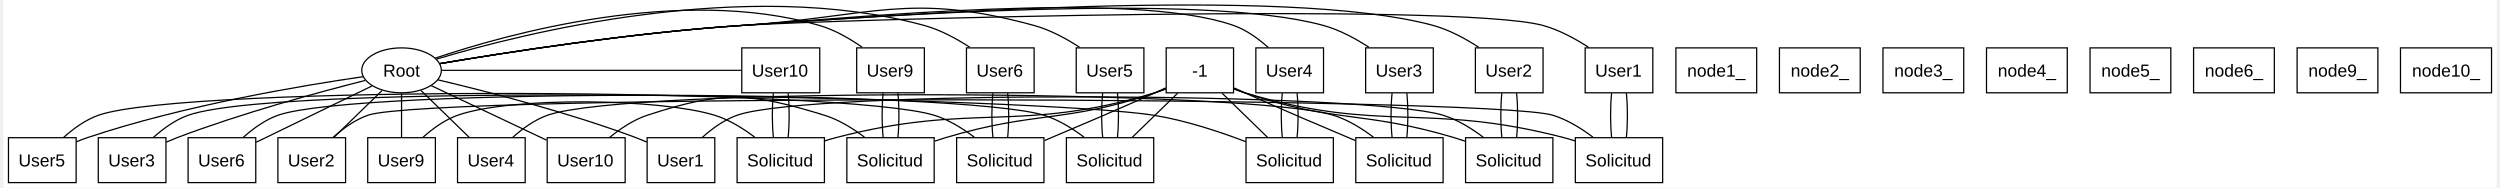
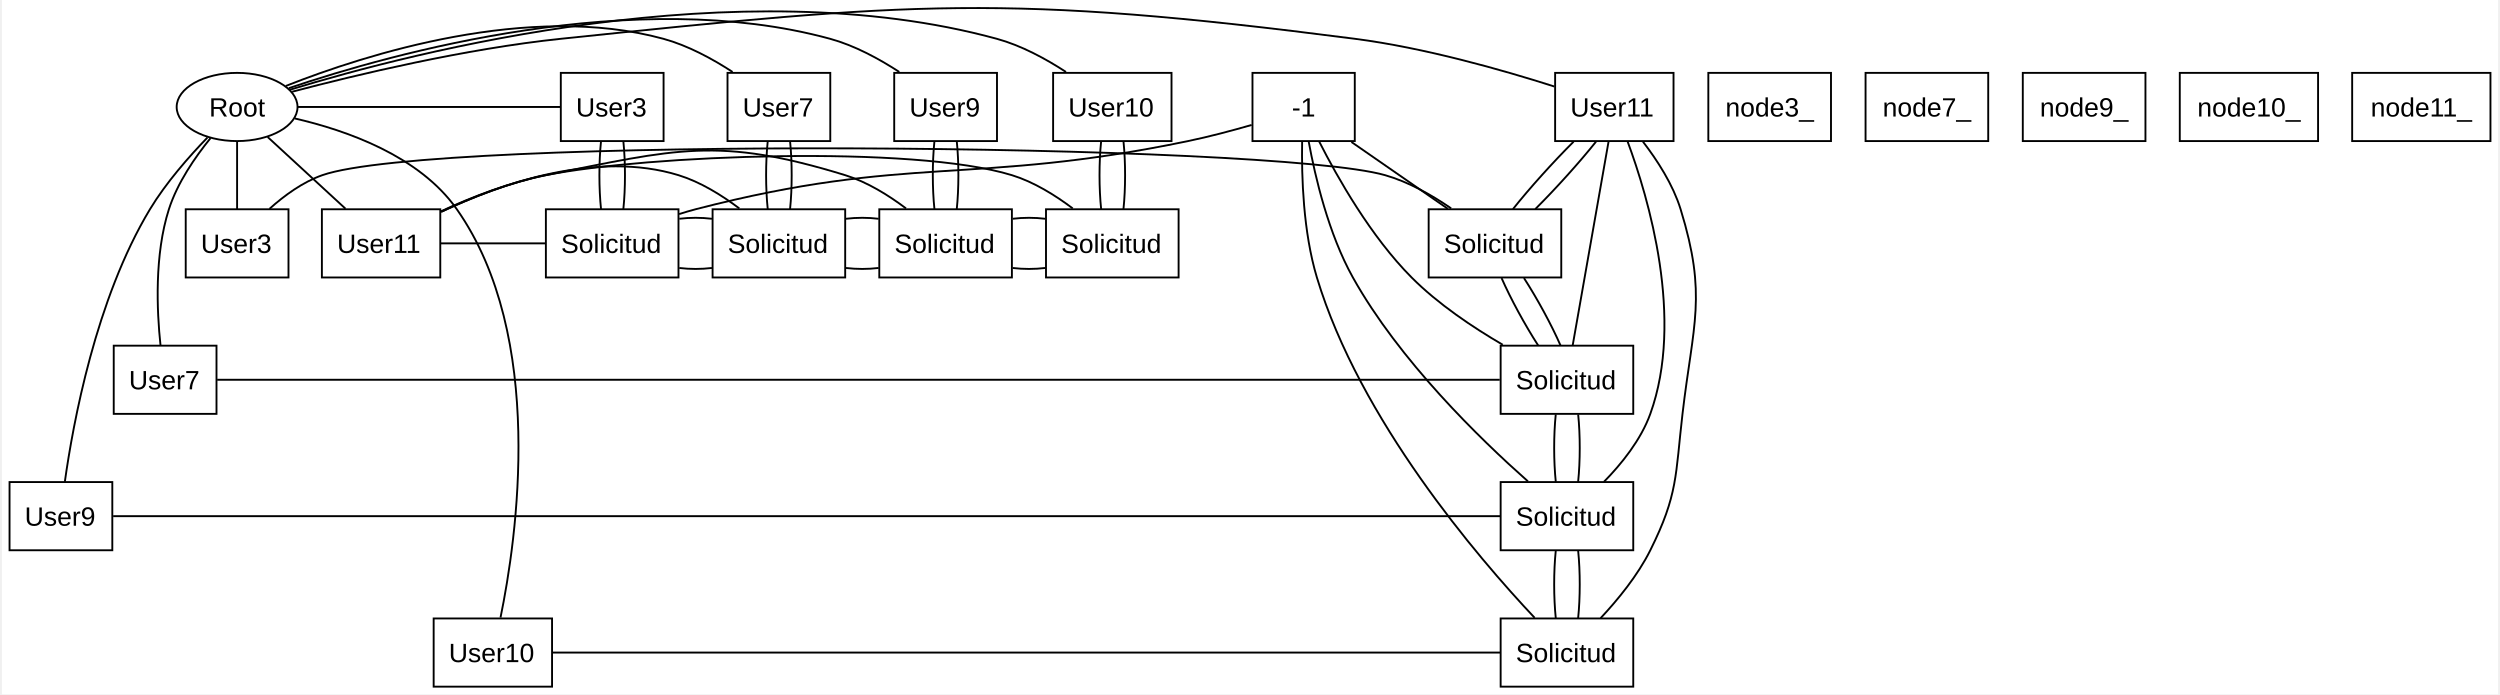
- <svg xmlns="http://www.w3.org/2000/svg" width="1999pt" height="150pt" viewBox="0.00 0.00 1998.62 150.39">
-   <g id="graph0" class="graph" transform="scale(1 1) rotate(0) translate(4 146.39)">
-     <polygon fill="white" stroke="none" points="-4,4 -4,-146.39 1994.62,-146.39 1994.62,4 -4,4" />
+ <svg xmlns="http://www.w3.org/2000/svg" width="1318pt" height="366pt" viewBox="0.00 0.00 1317.62 366.47">
+   <g id="graph0" class="graph" transform="scale(1 1) rotate(0) translate(4 362.47)">
+     <polygon fill="white" stroke="none" points="-4,4 -4,-362.47 1313.62,-362.47 1313.62,4 -4,4" />
    <g id="node1" class="node">
-       <ellipse fill="none" stroke="black" cx="315.12" cy="-90" rx="31.9" ry="18" />
-       <text text-anchor="middle" x="315.12" y="-84.95" font-family="Arial" font-size="14.00">Root</text>
+       <ellipse fill="none" stroke="black" cx="120.12" cy="-306" rx="31.9" ry="18" />
+       <text text-anchor="middle" x="120.12" y="-300.95" font-family="Arial" font-size="14.00">Root</text>
    </g>
    <g id="node2" class="node">
-       <polygon fill="none" stroke="black" points="1318.25,-108 1264,-108 1264,-72 1318.25,-72 1318.25,-108" />
-       <text text-anchor="start" x="1272" y="-84.95" font-family="Arial" font-size="14.00">User1</text>
+       <polygon fill="none" stroke="black" points="345.25,-324 291,-324 291,-288 345.25,-288 345.25,-324" />
+       <text text-anchor="start" x="299" y="-300.95" font-family="Arial" font-size="14.00">User3</text>
    </g>
    <g id="edge1" class="edge">
-       <path fill="none" stroke="black" d="M345.7,-95.37C396.05,-103.9 499.64,-120.19 588.12,-126 659.31,-130.67 1161.31,-144.79 1230.12,-126 1243.06,-122.47 1256.03,-115.42 1266.67,-108.49" />
+       <path fill="none" stroke="black" d="M152.22,-306C198.34,-306 244.46,-306 290.58,-306" />
    </g>
    <g id="node3" class="node">
-       <polygon fill="none" stroke="black" points="1230.25,-108 1176,-108 1176,-72 1230.25,-72 1230.25,-108" />
-       <text text-anchor="start" x="1184" y="-84.95" font-family="Arial" font-size="14.00">User2</text>
+       <polygon fill="none" stroke="black" points="433.25,-324 379,-324 379,-288 433.25,-288 433.25,-324" />
+       <text text-anchor="start" x="387" y="-300.95" font-family="Arial" font-size="14.00">User7</text>
    </g>
    <g id="edge2" class="edge">
-       <path fill="none" stroke="black" d="M345.7,-95.37C396.05,-103.9 499.64,-120.19 588.12,-126 710.97,-134.06 1023.36,-158.43 1142.12,-126 1155.06,-122.47 1168.03,-115.42 1178.67,-108.49" />
+       <path fill="none" stroke="black" d="M145.81,-317.09C188,-333.75 274.33,-361.33 345.12,-342 358.06,-338.47 371.03,-331.42 381.67,-324.49" />
    </g>
    <g id="node4" class="node">
-       <polygon fill="none" stroke="black" points="1142.25,-108 1088,-108 1088,-72 1142.25,-72 1142.25,-108" />
-       <text text-anchor="start" x="1096" y="-84.95" font-family="Arial" font-size="14.00">User3</text>
+       <polygon fill="none" stroke="black" points="521.25,-324 467,-324 467,-288 521.25,-288 521.25,-324" />
+       <text text-anchor="start" x="475" y="-300.95" font-family="Arial" font-size="14.00">User9</text>
    </g>
    <g id="edge3" class="edge">
-       <path fill="none" stroke="black" d="M345.7,-95.37C396.05,-103.9 499.64,-120.19 588.12,-126 691.46,-132.78 954.23,-153.28 1054.12,-126 1067.06,-122.47 1080.03,-115.42 1090.67,-108.49" />
+       <path fill="none" stroke="black" d="M147.44,-315.94C202.48,-334.5 330.23,-370.1 433.12,-342 446.06,-338.47 459.03,-331.42 469.67,-324.49" />
    </g>
    <g id="node5" class="node">
-       <polygon fill="none" stroke="black" points="1054.25,-108 1000,-108 1000,-72 1054.25,-72 1054.25,-108" />
-       <text text-anchor="start" x="1008" y="-84.95" font-family="Arial" font-size="14.00">User4</text>
+       <polygon fill="none" stroke="black" points="613.38,-324 550.88,-324 550.88,-288 613.38,-288 613.38,-324" />
+       <text text-anchor="start" x="558.88" y="-300.95" font-family="Arial" font-size="14.00">User10</text>
    </g>
    <g id="edge4" class="edge">
-       <path fill="none" stroke="black" d="M345.7,-95.37C396.05,-103.9 499.64,-120.19 588.12,-126 675.49,-131.74 899.51,-154.98 982.12,-126 992.51,-122.36 1002.28,-115.2 1010.04,-108.22" />
+       <path fill="none" stroke="black" d="M147.94,-315.09C213.99,-335.28 384.92,-379.19 521.12,-342 534.06,-338.47 547.03,-331.42 557.67,-324.49" />
    </g>
    <g id="node6" class="node">
-       <polygon fill="none" stroke="black" points="910.25,-108 856,-108 856,-72 910.25,-72 910.25,-108" />
-       <text text-anchor="start" x="864" y="-84.95" font-family="Arial" font-size="14.00">User5</text>
+       <polygon fill="none" stroke="black" points="878.38,-324 815.88,-324 815.88,-288 878.38,-288 878.38,-324" />
+       <text text-anchor="start" x="823.88" y="-300.95" font-family="Arial" font-size="14.00">User11</text>
    </g>
    <g id="edge5" class="edge">
-       <path fill="none" stroke="black" d="M345.7,-95.37C396.05,-103.9 499.64,-120.19 588.12,-126 691.9,-132.81 721.8,-153.4 822.12,-126 835.06,-122.47 848.03,-115.42 858.67,-108.49" />
+       <path fill="none" stroke="black" d="M149.18,-314.05C182.97,-322.95 240.58,-336.74 291.12,-342 476.35,-361.29 525.44,-365.86 710.12,-342 746.95,-337.24 788,-325.57 815.48,-316.8" />
    </g>
    <g id="node7" class="node">
-       <polygon fill="none" stroke="black" points="822.25,-108 768,-108 768,-72 822.25,-72 822.25,-108" />
-       <text text-anchor="start" x="776" y="-84.95" font-family="Arial" font-size="14.00">User6</text>
+       <polygon fill="none" stroke="black" points="147.25,-252 93,-252 93,-216 147.25,-216 147.25,-252" />
+       <text text-anchor="start" x="101" y="-228.95" font-family="Arial" font-size="14.00">User3</text>
    </g>
    <g id="edge6" class="edge">
-       <path fill="none" stroke="black" d="M343.18,-99.01C411.46,-119.53 591.15,-165.04 734.12,-126 747.06,-122.47 760.03,-115.42 770.67,-108.49" />
+       <path fill="none" stroke="black" d="M120.12,-287.7C120.12,-276.85 120.12,-262.92 120.12,-252.1" />
    </g>
    <g id="node8" class="node">
-       <polygon fill="none" stroke="black" points="734.25,-108 680,-108 680,-72 734.25,-72 734.25,-108" />
-       <text text-anchor="start" x="688" y="-84.95" font-family="Arial" font-size="14.00">User9</text>
+       <polygon fill="none" stroke="black" points="109.25,-180 55,-180 55,-144 109.25,-144 109.25,-180" />
+       <text text-anchor="start" x="63" y="-156.95" font-family="Arial" font-size="14.00">User7</text>
    </g>
    <g id="edge7" class="edge">
-       <path fill="none" stroke="black" d="M342.23,-99.81C400.02,-119.25 539.15,-158.11 650.12,-126 662.38,-122.45 674.53,-115.4 684.45,-108.47" />
+       <path fill="none" stroke="black" d="M106.12,-289.59C98.03,-279.64 88.6,-265.98 84.12,-252 76.45,-228.01 77.74,-198.48 79.69,-180.2" />
    </g>
    <g id="node9" class="node">
-       <polygon fill="none" stroke="black" points="650.38,-108 587.88,-108 587.88,-72 650.38,-72 650.38,-108" />
-       <text text-anchor="start" x="595.88" y="-84.95" font-family="Arial" font-size="14.00">User10</text>
+       <polygon fill="none" stroke="black" points="54.25,-108 0,-108 0,-72 54.25,-72 54.25,-108" />
+       <text text-anchor="start" x="8" y="-84.95" font-family="Arial" font-size="14.00">User9</text>
    </g>
    <g id="edge8" class="edge">
-       <path fill="none" stroke="black" d="M347.48,-90C427.51,-90 507.53,-90 587.56,-90" />
+       <path fill="none" stroke="black" d="M104.49,-289.89C94.77,-279.85 82.56,-265.98 74.12,-252 45.55,-204.63 33.5,-138.89 29.19,-108.14" />
    </g>
    <g id="node10" class="node">
-       <polygon fill="none" stroke="black" points="566.25,-36 512,-36 512,0 566.25,0 566.25,-36" />
-       <text text-anchor="start" x="520" y="-12.95" font-family="Arial" font-size="14.00">User1</text>
+       <polygon fill="none" stroke="black" points="286.38,-36 223.88,-36 223.88,0 286.38,0 286.38,-36" />
+       <text text-anchor="start" x="231.88" y="-12.95" font-family="Arial" font-size="14.00">User10</text>
    </g>
    <g id="edge9" class="edge">
-       <path fill="none" stroke="black" d="M344.27,-82.38C381.64,-73.53 448.18,-56.56 503.12,-36 505.97,-34.93 508.91,-33.73 511.81,-32.47" />
+       <path fill="none" stroke="black" d="M150.58,-299.94C177.8,-293.68 216.35,-280.18 236.12,-252 283.33,-184.72 267.74,-78.09 259.17,-36.46" />
    </g>
    <g id="node11" class="node">
-       <polygon fill="none" stroke="black" points="270.25,-36 216,-36 216,0 270.25,0 270.25,-36" />
-       <text text-anchor="start" x="224" y="-12.95" font-family="Arial" font-size="14.00">User2</text>
+       <polygon fill="none" stroke="black" points="227.38,-252 164.88,-252 164.88,-216 227.38,-216 227.38,-252" />
+       <text text-anchor="start" x="172.88" y="-228.95" font-family="Arial" font-size="14.00">User11</text>
    </g>
    <g id="edge10" class="edge">
-       <path fill="none" stroke="black" d="M299.5,-73.81C288.17,-62.79 272.82,-47.87 261,-36.38" />
+       <path fill="none" stroke="black" d="M136.24,-290.15C148.27,-279.08 164.73,-263.92 177.35,-252.29" />
+     </g>
+     <g id="node21" class="node">
+       <polygon fill="none" stroke="black" points="353.12,-252 283.12,-252 283.12,-216 353.12,-216 353.12,-252" />
+       <text text-anchor="start" x="291.12" y="-228.95" font-family="Arial" font-size="14.00">Solicitud</text>
+     </g>
+     <g id="edge30" class="edge">
+       <path fill="none" stroke="black" d="M312.21,-287.7C311.09,-276.85 311.1,-262.92 312.23,-252.1" />
+     </g>
+     <g id="edge34" class="edge">
+       <path fill="none" stroke="black" d="M324.04,-287.7C325.16,-276.85 325.15,-262.92 324.02,-252.1" />
+     </g>
+     <g id="node23" class="node">
+       <polygon fill="none" stroke="black" points="441.12,-252 371.12,-252 371.12,-216 441.12,-216 441.12,-252" />
+       <text text-anchor="start" x="379.12" y="-228.95" font-family="Arial" font-size="14.00">Solicitud</text>
+     </g>
+     <g id="edge35" class="edge">
+       <path fill="none" stroke="black" d="M400.21,-287.7C399.09,-276.85 399.1,-262.92 400.23,-252.1" />
+     </g>
+     <g id="edge39" class="edge">
+       <path fill="none" stroke="black" d="M412.04,-287.7C413.16,-276.85 413.15,-262.92 412.02,-252.1" />
+     </g>
+     <g id="node24" class="node">
+       <polygon fill="none" stroke="black" points="529.12,-252 459.12,-252 459.12,-216 529.12,-216 529.12,-252" />
+       <text text-anchor="start" x="467.12" y="-228.95" font-family="Arial" font-size="14.00">Solicitud</text>
+     </g>
+     <g id="edge40" class="edge">
+       <path fill="none" stroke="black" d="M488.21,-287.7C487.09,-276.85 487.1,-262.92 488.23,-252.1" />
+     </g>
+     <g id="edge44" class="edge">
+       <path fill="none" stroke="black" d="M500.04,-287.7C501.16,-276.85 501.15,-262.92 500.02,-252.1" />
+     </g>
+     <g id="node25" class="node">
+       <polygon fill="none" stroke="black" points="617.12,-252 547.12,-252 547.12,-216 617.12,-216 617.12,-252" />
+       <text text-anchor="start" x="555.12" y="-228.95" font-family="Arial" font-size="14.00">Solicitud</text>
+     </g>
+     <g id="edge45" class="edge">
+       <path fill="none" stroke="black" d="M576.21,-287.7C575.09,-276.85 575.1,-262.92 576.23,-252.1" />
+     </g>
+     <g id="edge48" class="edge">
+       <path fill="none" stroke="black" d="M588.04,-287.7C589.16,-276.85 589.15,-262.92 588.02,-252.1" />
    </g>
    <g id="node12" class="node">
-       <polygon fill="none" stroke="black" points="126.25,-36 72,-36 72,0 126.25,0 126.25,-36" />
-       <text text-anchor="start" x="80" y="-12.95" font-family="Arial" font-size="14.00">User3</text>
+       <polygon fill="none" stroke="black" points="819.12,-252 749.12,-252 749.12,-216 819.12,-216 819.12,-252" />
+       <text text-anchor="start" x="757.12" y="-228.95" font-family="Arial" font-size="14.00">Solicitud</text>
    </g>
    <g id="edge11" class="edge">
-       <path fill="none" stroke="black" d="M285.99,-81.91C250.01,-72.81 187.19,-55.82 135.12,-36 132.28,-34.92 129.35,-33.71 126.45,-32.44" />
+       <path fill="none" stroke="black" d="M825.64,-287.7C814.75,-276.85 802.22,-262.92 793.62,-252.1" />
+     </g>
+     <g id="edge15" class="edge">
+       <path fill="none" stroke="black" d="M837.47,-287.7C828.82,-276.85 816.28,-262.92 805.41,-252.1" />
    </g>
    <g id="node13" class="node">
-       <polygon fill="none" stroke="black" points="414.25,-36 360,-36 360,0 414.25,0 414.25,-36" />
-       <text text-anchor="start" x="368" y="-12.95" font-family="Arial" font-size="14.00">User4</text>
+       <polygon fill="none" stroke="black" points="857.12,-180 787.12,-180 787.12,-144 857.12,-144 857.12,-180" />
+       <text text-anchor="start" x="795.12" y="-156.95" font-family="Arial" font-size="14.00">Solicitud</text>
+     </g>
+     <g id="edge20" class="edge">
+       <path fill="none" stroke="black" d="M844.06,-287.59C839.24,-260.19 829.93,-207.32 825.14,-180.11" />
+     </g>
+     <g id="node16" class="node">
+       <polygon fill="none" stroke="black" points="857.12,-108 787.12,-108 787.12,-72 857.12,-72 857.12,-108" />
+       <text text-anchor="start" x="795.12" y="-84.95" font-family="Arial" font-size="14.00">Solicitud</text>
+     </g>
+     <g id="edge25" class="edge">
+       <path fill="none" stroke="black" d="M854.06,-287.97C865.22,-257.94 884.19,-194.03 866.12,-144 861.17,-130.28 850.95,-117.6 841.6,-108.08" />
+     </g>
+     <g id="node18" class="node">
+       <polygon fill="none" stroke="black" points="857.12,-36 787.12,-36 787.12,0 857.12,0 857.12,-36" />
+       <text text-anchor="start" x="795.12" y="-12.95" font-family="Arial" font-size="14.00">Solicitud</text>
+     </g>
+     <g id="edge29" class="edge">
+       <path fill="none" stroke="black" d="M862.24,-287.68C869.76,-277.91 878.1,-265.07 882.12,-252 896.25,-206.12 888.68,-191.68 883.12,-144 879.32,-111.34 880.79,-101.43 866.12,-72 859.51,-58.73 848.98,-45.88 839.88,-36.16" />
+     </g>
+     <g id="edge14" class="edge">
+       <path fill="none" stroke="black" d="M137.21,-252.22C144.97,-259.2 154.74,-266.36 165.12,-270 223.94,-290.63 666.18,-287.09 726.12,-270 738.55,-266.46 750.91,-259.41 761,-252.47" />
+     </g>
+     <g id="edge19" class="edge">
+       <path fill="none" stroke="black" d="M109.59,-162C335.27,-162 560.95,-162 786.64,-162" />
+     </g>
+     <g id="edge24" class="edge">
+       <path fill="none" stroke="black" d="M54.69,-90C298.76,-90 542.83,-90 786.9,-90" />
+     </g>
+     <g id="edge28" class="edge">
+       <path fill="none" stroke="black" d="M286.69,-18C453.4,-18 620.12,-18 786.83,-18" />
+     </g>
+     <g id="edge33" class="edge">
+       <path fill="none" stroke="black" d="M227.58,-234C245.97,-234 264.36,-234 282.76,-234" />
+     </g>
+     <g id="edge38" class="edge">
+       <path fill="none" stroke="black" d="M227.76,-250.94C259.72,-265.8 310.36,-283.15 353.12,-270 364.71,-266.44 376.04,-259.38 385.23,-252.45" />
+     </g>
+     <g id="edge43" class="edge">
+       <path fill="none" stroke="black" d="M227.81,-250.64C243.91,-258.16 264.05,-266.21 283.12,-270 352,-283.69 374,-290.64 441.12,-270 452.71,-266.44 464.04,-259.38 473.23,-252.45" />
+     </g>
+     <g id="edge47" class="edge">
+       <path fill="none" stroke="black" d="M227.81,-250.64C243.91,-258.16 264.05,-266.21 283.12,-270 336.74,-280.66 476.87,-286.07 529.12,-270 540.71,-266.44 552.04,-259.38 561.23,-252.45" />
    </g>
    <g id="edge12" class="edge">
-       <path fill="none" stroke="black" d="M330.75,-73.81C342.08,-62.79 357.43,-47.87 369.25,-36.38" />
+       <path fill="none" stroke="black" d="M787.6,-215.7C792.37,-204.85 799.94,-190.92 806.94,-180.1" />
+     </g>
+     <g id="edge16" class="edge">
+       <path fill="none" stroke="black" d="M799.43,-215.7C806.44,-204.85 814,-190.92 818.73,-180.1" />
+     </g>
+     <g id="edge17" class="edge">
+       <path fill="none" stroke="black" d="M816.21,-143.7C815.09,-132.85 815.1,-118.92 816.23,-108.1" />
+     </g>
+     <g id="edge21" class="edge">
+       <path fill="none" stroke="black" d="M828.04,-143.7C829.16,-132.85 829.15,-118.92 828.02,-108.1" />
    </g>
    <g id="node14" class="node">
-       <polygon fill="none" stroke="black" points="54.25,-36 0,-36 0,0 54.25,0 54.25,-36" />
-       <text text-anchor="start" x="8" y="-12.95" font-family="Arial" font-size="14.00">User5</text>
+       <polygon fill="none" stroke="black" points="961.5,-324 896.75,-324 896.75,-288 961.5,-288 961.5,-324" />
+       <text text-anchor="middle" x="929.12" y="-300.95" font-family="Arial" font-size="14.00">node3_</text>
+     </g>
+     <g id="node15" class="node">
+       <polygon fill="none" stroke="black" points="710.12,-324 656.12,-324 656.12,-288 710.12,-288 710.12,-324" />
+       <text text-anchor="middle" x="683.12" y="-300.95" font-family="Arial" font-size="14.00">-1</text>
    </g>
    <g id="edge13" class="edge">
-       <path fill="none" stroke="black" d="M284.26,-84.89C236.13,-77.95 140.68,-62.06 63.12,-36 60.24,-35.03 57.29,-33.89 54.37,-32.67" />
-     </g>
-     <g id="node15" class="node">
-       <polygon fill="none" stroke="black" points="198.25,-36 144,-36 144,0 198.25,0 198.25,-36" />
-       <text text-anchor="start" x="152" y="-12.95" font-family="Arial" font-size="14.00">User6</text>
-     </g>
-     <g id="edge14" class="edge">
-       <path fill="none" stroke="black" d="M291.35,-77.44C265.86,-65.05 225.47,-45.42 198.63,-32.37" />
-     </g>
-     <g id="node16" class="node">
-       <polygon fill="none" stroke="black" points="342.25,-36 288,-36 288,0 342.25,0 342.25,-36" />
-       <text text-anchor="start" x="296" y="-12.95" font-family="Arial" font-size="14.00">User9</text>
-     </g>
-     <g id="edge15" class="edge">
-       <path fill="none" stroke="black" d="M315.12,-71.7C315.12,-60.85 315.12,-46.92 315.12,-36.1" />
+       <path fill="none" stroke="black" d="M708.35,-287.52C723.89,-276.74 743.74,-262.99 759.22,-252.26" />
+     </g>
+     <g id="edge18" class="edge">
+       <path fill="none" stroke="black" d="M691.34,-287.74C701.05,-268.6 718.63,-237.58 740.12,-216 754.12,-201.95 772.45,-189.67 788.23,-180.48" />
+     </g>
+     <g id="edge23" class="edge">
+       <path fill="none" stroke="black" d="M685.8,-287.71C689.2,-269.09 696.25,-239.04 709.12,-216 733.67,-172.08 776.24,-130.75 801.54,-108.36" />
+     </g>
+     <g id="edge27" class="edge">
+       <path fill="none" stroke="black" d="M682.33,-287.54C682,-269.29 682.88,-240.04 690.12,-216 712.76,-140.91 774.8,-68.49 805.07,-36.34" />
+     </g>
+     <g id="edge31" class="edge">
+       <path fill="none" stroke="black" d="M655.68,-296.51C645.25,-293.5 633.21,-290.3 622.12,-288 507.9,-264.29 475.07,-281.22 362.12,-252 359.27,-251.26 356.35,-250.39 353.44,-249.45" />
+     </g>
+     <g id="edge22" class="edge">
+       <path fill="none" stroke="black" d="M816.21,-71.7C815.09,-60.85 815.1,-46.92 816.23,-36.1" />
+     </g>
+     <g id="edge26" class="edge">
+       <path fill="none" stroke="black" d="M828.04,-71.7C829.16,-60.85 829.15,-46.92 828.02,-36.1" />
    </g>
    <g id="node17" class="node">
-       <polygon fill="none" stroke="black" points="494.38,-36 431.88,-36 431.88,0 494.38,0 494.38,-36" />
-       <text text-anchor="start" x="439.88" y="-12.95" font-family="Arial" font-size="14.00">User10</text>
-     </g>
-     <g id="edge16" class="edge">
-       <path fill="none" stroke="black" d="M338.9,-77.75C363.99,-65.89 403.65,-47.13 431.39,-34.01" />
-     </g>
-     <g id="node21" class="node">
-       <polygon fill="none" stroke="black" points="1326.12,-36 1256.12,-36 1256.12,0 1326.12,0 1326.12,-36" />
-       <text text-anchor="start" x="1264.12" y="-12.95" font-family="Arial" font-size="14.00">Solicitud</text>
-     </g>
-     <g id="edge21" class="edge">
-       <path fill="none" stroke="black" d="M1285.21,-71.7C1284.09,-60.85 1284.1,-46.92 1285.23,-36.1" />
-     </g>
-     <g id="edge24" class="edge">
-       <path fill="none" stroke="black" d="M1297.04,-71.7C1298.16,-60.85 1298.15,-46.92 1297.02,-36.1" />
-     </g>
-     <g id="node18" class="node">
-       <polygon fill="none" stroke="black" points="1238.12,-36 1168.12,-36 1168.12,0 1238.12,0 1238.12,-36" />
-       <text text-anchor="start" x="1176.12" y="-12.95" font-family="Arial" font-size="14.00">Solicitud</text>
-     </g>
-     <g id="edge17" class="edge">
-       <path fill="none" stroke="black" d="M1197.21,-71.7C1196.09,-60.85 1196.1,-46.92 1197.23,-36.1" />
-     </g>
-     <g id="edge20" class="edge">
-       <path fill="none" stroke="black" d="M1209.04,-71.7C1210.16,-60.85 1210.15,-46.92 1209.02,-36.1" />
-     </g>
-     <g id="node25" class="node">
-       <polygon fill="none" stroke="black" points="1150.12,-36 1080.12,-36 1080.12,0 1150.12,0 1150.12,-36" />
-       <text text-anchor="start" x="1088.12" y="-12.95" font-family="Arial" font-size="14.00">Solicitud</text>
-     </g>
-     <g id="edge29" class="edge">
-       <path fill="none" stroke="black" d="M1109.21,-71.7C1108.09,-60.85 1108.1,-46.92 1109.23,-36.1" />
+       <polygon fill="none" stroke="black" points="1044.5,-324 979.75,-324 979.75,-288 1044.5,-288 1044.5,-324" />
+       <text text-anchor="middle" x="1012.12" y="-300.95" font-family="Arial" font-size="14.00">node7_</text>
+     </g>
+     <g id="node19" class="node">
+       <polygon fill="none" stroke="black" points="1127.5,-324 1062.75,-324 1062.75,-288 1127.5,-288 1127.5,-324" />
+       <text text-anchor="middle" x="1095.12" y="-300.95" font-family="Arial" font-size="14.00">node9_</text>
+     </g>
+     <g id="node20" class="node">
+       <polygon fill="none" stroke="black" points="1218.62,-324 1145.62,-324 1145.62,-288 1218.62,-288 1218.62,-324" />
+       <text text-anchor="middle" x="1182.12" y="-300.95" font-family="Arial" font-size="14.00">node10_</text>
    </g>
    <g id="edge32" class="edge">
-       <path fill="none" stroke="black" d="M1121.04,-71.7C1122.16,-60.85 1122.15,-46.92 1121.02,-36.1" />
-     </g>
-     <g id="node23" class="node">
-       <polygon fill="none" stroke="black" points="1062.12,-36 992.12,-36 992.12,0 1062.12,0 1062.12,-36" />
-       <text text-anchor="start" x="1000.12" y="-12.95" font-family="Arial" font-size="14.00">Solicitud</text>
-     </g>
-     <g id="edge25" class="edge">
-       <path fill="none" stroke="black" d="M1021.21,-71.7C1020.09,-60.85 1020.1,-46.92 1021.23,-36.1" />
-     </g>
-     <g id="edge28" class="edge">
-       <path fill="none" stroke="black" d="M1033.04,-71.7C1034.16,-60.85 1034.15,-46.92 1033.02,-36.1" />
-     </g>
-     <g id="node29" class="node">
-       <polygon fill="none" stroke="black" points="918.12,-36 848.12,-36 848.12,0 918.12,0 918.12,-36" />
-       <text text-anchor="start" x="856.12" y="-12.95" font-family="Arial" font-size="14.00">Solicitud</text>
+       <path fill="none" stroke="black" d="M353.53,-221.01C359.28,-220.33 365.04,-220.33 370.79,-221.02" />
+     </g>
+     <g id="edge36" class="edge">
+       <path fill="none" stroke="black" d="M353.53,-246.99C359.28,-247.67 365.04,-247.67 370.79,-246.98" />
+     </g>
+     <g id="node22" class="node">
+       <polygon fill="none" stroke="black" points="1309.62,-324 1236.62,-324 1236.62,-288 1309.62,-288 1309.62,-324" />
+       <text text-anchor="middle" x="1273.12" y="-300.95" font-family="Arial" font-size="14.00">node11_</text>
    </g>
    <g id="edge37" class="edge">
-       <path fill="none" stroke="black" d="M877.21,-71.7C876.09,-60.85 876.1,-46.92 877.23,-36.1" />
-     </g>
-     <g id="edge40" class="edge">
-       <path fill="none" stroke="black" d="M889.04,-71.7C890.16,-60.85 890.15,-46.92 889.02,-36.1" />
-     </g>
-     <g id="node27" class="node">
-       <polygon fill="none" stroke="black" points="830.12,-36 760.12,-36 760.12,0 830.12,0 830.12,-36" />
-       <text text-anchor="start" x="768.12" y="-12.95" font-family="Arial" font-size="14.00">Solicitud</text>
-     </g>
-     <g id="edge33" class="edge">
-       <path fill="none" stroke="black" d="M789.21,-71.7C788.09,-60.85 788.1,-46.92 789.23,-36.1" />
-     </g>
-     <g id="edge36" class="edge">
-       <path fill="none" stroke="black" d="M801.04,-71.7C802.16,-60.85 802.15,-46.92 801.02,-36.1" />
-     </g>
-     <g id="node33" class="node">
-       <polygon fill="none" stroke="black" points="742.12,-36 672.12,-36 672.12,0 742.12,0 742.12,-36" />
-       <text text-anchor="start" x="680.12" y="-12.95" font-family="Arial" font-size="14.00">Solicitud</text>
-     </g>
-     <g id="edge45" class="edge">
-       <path fill="none" stroke="black" d="M701.21,-71.7C700.09,-60.85 700.1,-46.92 701.23,-36.1" />
-     </g>
-     <g id="edge48" class="edge">
-       <path fill="none" stroke="black" d="M713.04,-71.7C714.16,-60.85 714.15,-46.92 713.02,-36.1" />
-     </g>
-     <g id="node31" class="node">
-       <polygon fill="none" stroke="black" points="654.12,-36 584.12,-36 584.12,0 654.12,0 654.12,-36" />
-       <text text-anchor="start" x="592.12" y="-12.95" font-family="Arial" font-size="14.00">Solicitud</text>
+       <path fill="none" stroke="black" d="M441.53,-221.01C447.28,-220.33 453.04,-220.33 458.79,-221.02" />
    </g>
    <g id="edge41" class="edge">
-       <path fill="none" stroke="black" d="M613.21,-71.7C612.09,-60.85 612.1,-46.92 613.23,-36.1" />
-     </g>
-     <g id="edge44" class="edge">
-       <path fill="none" stroke="black" d="M625.04,-71.7C626.16,-60.85 626.15,-46.92 625.02,-36.1" />
-     </g>
-     <g id="edge19" class="edge">
-       <path fill="none" stroke="black" d="M556.21,-36.22C563.97,-43.2 573.74,-50.36 584.12,-54 643.47,-74.82 1090.01,-72.48 1150.12,-54 1161.71,-50.44 1173.04,-43.38 1182.23,-36.45" />
-     </g>
-     <g id="edge23" class="edge">
-       <path fill="none" stroke="black" d="M260.21,-36.22C267.97,-43.2 277.74,-50.36 288.12,-54 337.93,-71.47 1187.68,-69.51 1238.12,-54 1249.71,-50.44 1261.04,-43.38 1270.23,-36.45" />
-     </g>
-     <g id="edge27" class="edge">
-       <path fill="none" stroke="black" d="M116.21,-36.22C123.97,-43.2 133.74,-50.36 144.12,-54 225.28,-82.47 833.22,-67.66 918.12,-54 943.51,-49.92 970.99,-40.81 992,-32.77" />
-     </g>
-     <g id="edge31" class="edge">
-       <path fill="none" stroke="black" d="M404.21,-36.22C411.97,-43.2 421.74,-50.36 432.12,-54 498.18,-77.17 995.22,-74.57 1062.12,-54 1073.71,-50.44 1085.04,-43.38 1094.23,-36.45" />
-     </g>
-     <g id="edge35" class="edge">
-       <path fill="none" stroke="black" d="M44.21,-36.22C51.97,-43.2 61.74,-50.36 72.12,-54 142.37,-78.64 670.97,-75.88 742.12,-54 753.71,-50.44 765.04,-43.38 774.23,-36.45" />
-     </g>
-     <g id="edge39" class="edge">
-       <path fill="none" stroke="black" d="M188.21,-36.22C195.97,-43.2 205.74,-50.36 216.12,-54 280.5,-76.58 764.92,-74.05 830.12,-54 841.71,-50.44 853.04,-43.38 862.23,-36.45" />
-     </g>
-     <g id="edge43" class="edge">
-       <path fill="none" stroke="black" d="M332.21,-36.22C339.97,-43.2 349.74,-50.36 360.12,-54 403.32,-69.15 522.37,-67.46 566.12,-54 577.71,-50.44 589.04,-43.38 598.23,-36.45" />
-     </g>
-     <g id="edge47" class="edge">
-       <path fill="none" stroke="black" d="M481.99,-36.24C490.49,-43.23 501.09,-50.38 512.12,-54 572.1,-73.66 593.8,-72.55 654.12,-54 665.71,-50.44 677.04,-43.38 686.23,-36.45" />
-     </g>
-     <g id="node19" class="node">
-       <polygon fill="none" stroke="black" points="1401.5,-108 1336.75,-108 1336.75,-72 1401.5,-72 1401.5,-108" />
-       <text text-anchor="middle" x="1369.12" y="-84.95" font-family="Arial" font-size="14.00">node1_</text>
-     </g>
-     <g id="node20" class="node">
-       <polygon fill="none" stroke="black" points="982.12,-108 928.12,-108 928.12,-72 982.12,-72 982.12,-108" />
-       <text text-anchor="middle" x="955.12" y="-84.95" font-family="Arial" font-size="14.00">-1</text>
-     </g>
-     <g id="edge18" class="edge">
-       <path fill="none" stroke="black" d="M982.37,-75.34C985.29,-74.12 988.24,-72.97 991.12,-72 1063.46,-47.53 1085.95,-57.83 1159.12,-36 1161.95,-35.16 1164.85,-34.22 1167.75,-33.22" />
-     </g>
-     <g id="edge22" class="edge">
-       <path fill="none" stroke="black" d="M982.31,-75.13C985.24,-73.94 988.21,-72.87 991.12,-72 1101.21,-39.1 1135.92,-64.89 1247.12,-36 1249.98,-35.26 1252.9,-34.39 1255.81,-33.44" />
-     </g>
-     <g id="edge26" class="edge">
-       <path fill="none" stroke="black" d="M972.92,-71.7C984,-60.93 998.2,-47.12 1009.28,-36.35" />
-     </g>
-     <g id="edge30" class="edge">
-       <path fill="none" stroke="black" d="M982.59,-75.9C985.47,-74.57 988.35,-73.25 991.12,-72 1020.81,-58.65 1054.81,-44.18 1079.7,-33.73" />
-     </g>
-     <g id="edge34" class="edge">
-       <path fill="none" stroke="black" d="M927.66,-75.9C924.78,-74.57 921.9,-73.25 919.12,-72 889.44,-58.65 855.44,-44.18 830.55,-33.73" />
-     </g>
-     <g id="edge38" class="edge">
-       <path fill="none" stroke="black" d="M937.33,-71.7C926.25,-60.93 912.05,-47.12 900.97,-36.35" />
+       <path fill="none" stroke="black" d="M441.53,-246.99C447.28,-247.67 453.04,-247.67 458.79,-246.98" />
    </g>
    <g id="edge42" class="edge">
-       <path fill="none" stroke="black" d="M927.94,-75.13C925.01,-73.94 922.04,-72.87 919.12,-72 809.04,-39.1 774.33,-64.89 663.12,-36 660.27,-35.26 657.35,-34.39 654.44,-33.44" />
+       <path fill="none" stroke="black" d="M529.53,-221.01C535.28,-220.33 541.04,-220.33 546.79,-221.02" />
    </g>
    <g id="edge46" class="edge">
-       <path fill="none" stroke="black" d="M927.88,-75.34C924.96,-74.12 922.01,-72.97 919.12,-72 846.79,-47.53 824.3,-57.83 751.12,-36 748.3,-35.16 745.4,-34.22 742.5,-33.22" />
-     </g>
-     <g id="node22" class="node">
-       <polygon fill="none" stroke="black" points="1484.5,-108 1419.75,-108 1419.75,-72 1484.5,-72 1484.5,-108" />
-       <text text-anchor="middle" x="1452.12" y="-84.95" font-family="Arial" font-size="14.00">node2_</text>
-     </g>
-     <g id="node24" class="node">
-       <polygon fill="none" stroke="black" points="1567.5,-108 1502.75,-108 1502.75,-72 1567.5,-72 1567.5,-108" />
-       <text text-anchor="middle" x="1535.12" y="-84.95" font-family="Arial" font-size="14.00">node3_</text>
-     </g>
-     <g id="node26" class="node">
-       <polygon fill="none" stroke="black" points="1650.5,-108 1585.75,-108 1585.75,-72 1650.5,-72 1650.5,-108" />
-       <text text-anchor="middle" x="1618.12" y="-84.95" font-family="Arial" font-size="14.00">node4_</text>
-     </g>
-     <g id="node28" class="node">
-       <polygon fill="none" stroke="black" points="1733.5,-108 1668.75,-108 1668.75,-72 1733.5,-72 1733.5,-108" />
-       <text text-anchor="middle" x="1701.12" y="-84.95" font-family="Arial" font-size="14.00">node5_</text>
-     </g>
-     <g id="node30" class="node">
-       <polygon fill="none" stroke="black" points="1816.5,-108 1751.75,-108 1751.75,-72 1816.5,-72 1816.5,-108" />
-       <text text-anchor="middle" x="1784.12" y="-84.95" font-family="Arial" font-size="14.00">node6_</text>
-     </g>
-     <g id="node32" class="node">
-       <polygon fill="none" stroke="black" points="1899.5,-108 1834.75,-108 1834.75,-72 1899.5,-72 1899.5,-108" />
-       <text text-anchor="middle" x="1867.12" y="-84.95" font-family="Arial" font-size="14.00">node9_</text>
-     </g>
-     <g id="node34" class="node">
-       <polygon fill="none" stroke="black" points="1990.62,-108 1917.62,-108 1917.62,-72 1990.62,-72 1990.62,-108" />
-       <text text-anchor="middle" x="1954.12" y="-84.95" font-family="Arial" font-size="14.00">node10_</text>
+       <path fill="none" stroke="black" d="M529.53,-246.99C535.28,-247.67 541.04,-247.67 546.79,-246.98" />
    </g>
  </g>
</svg>
